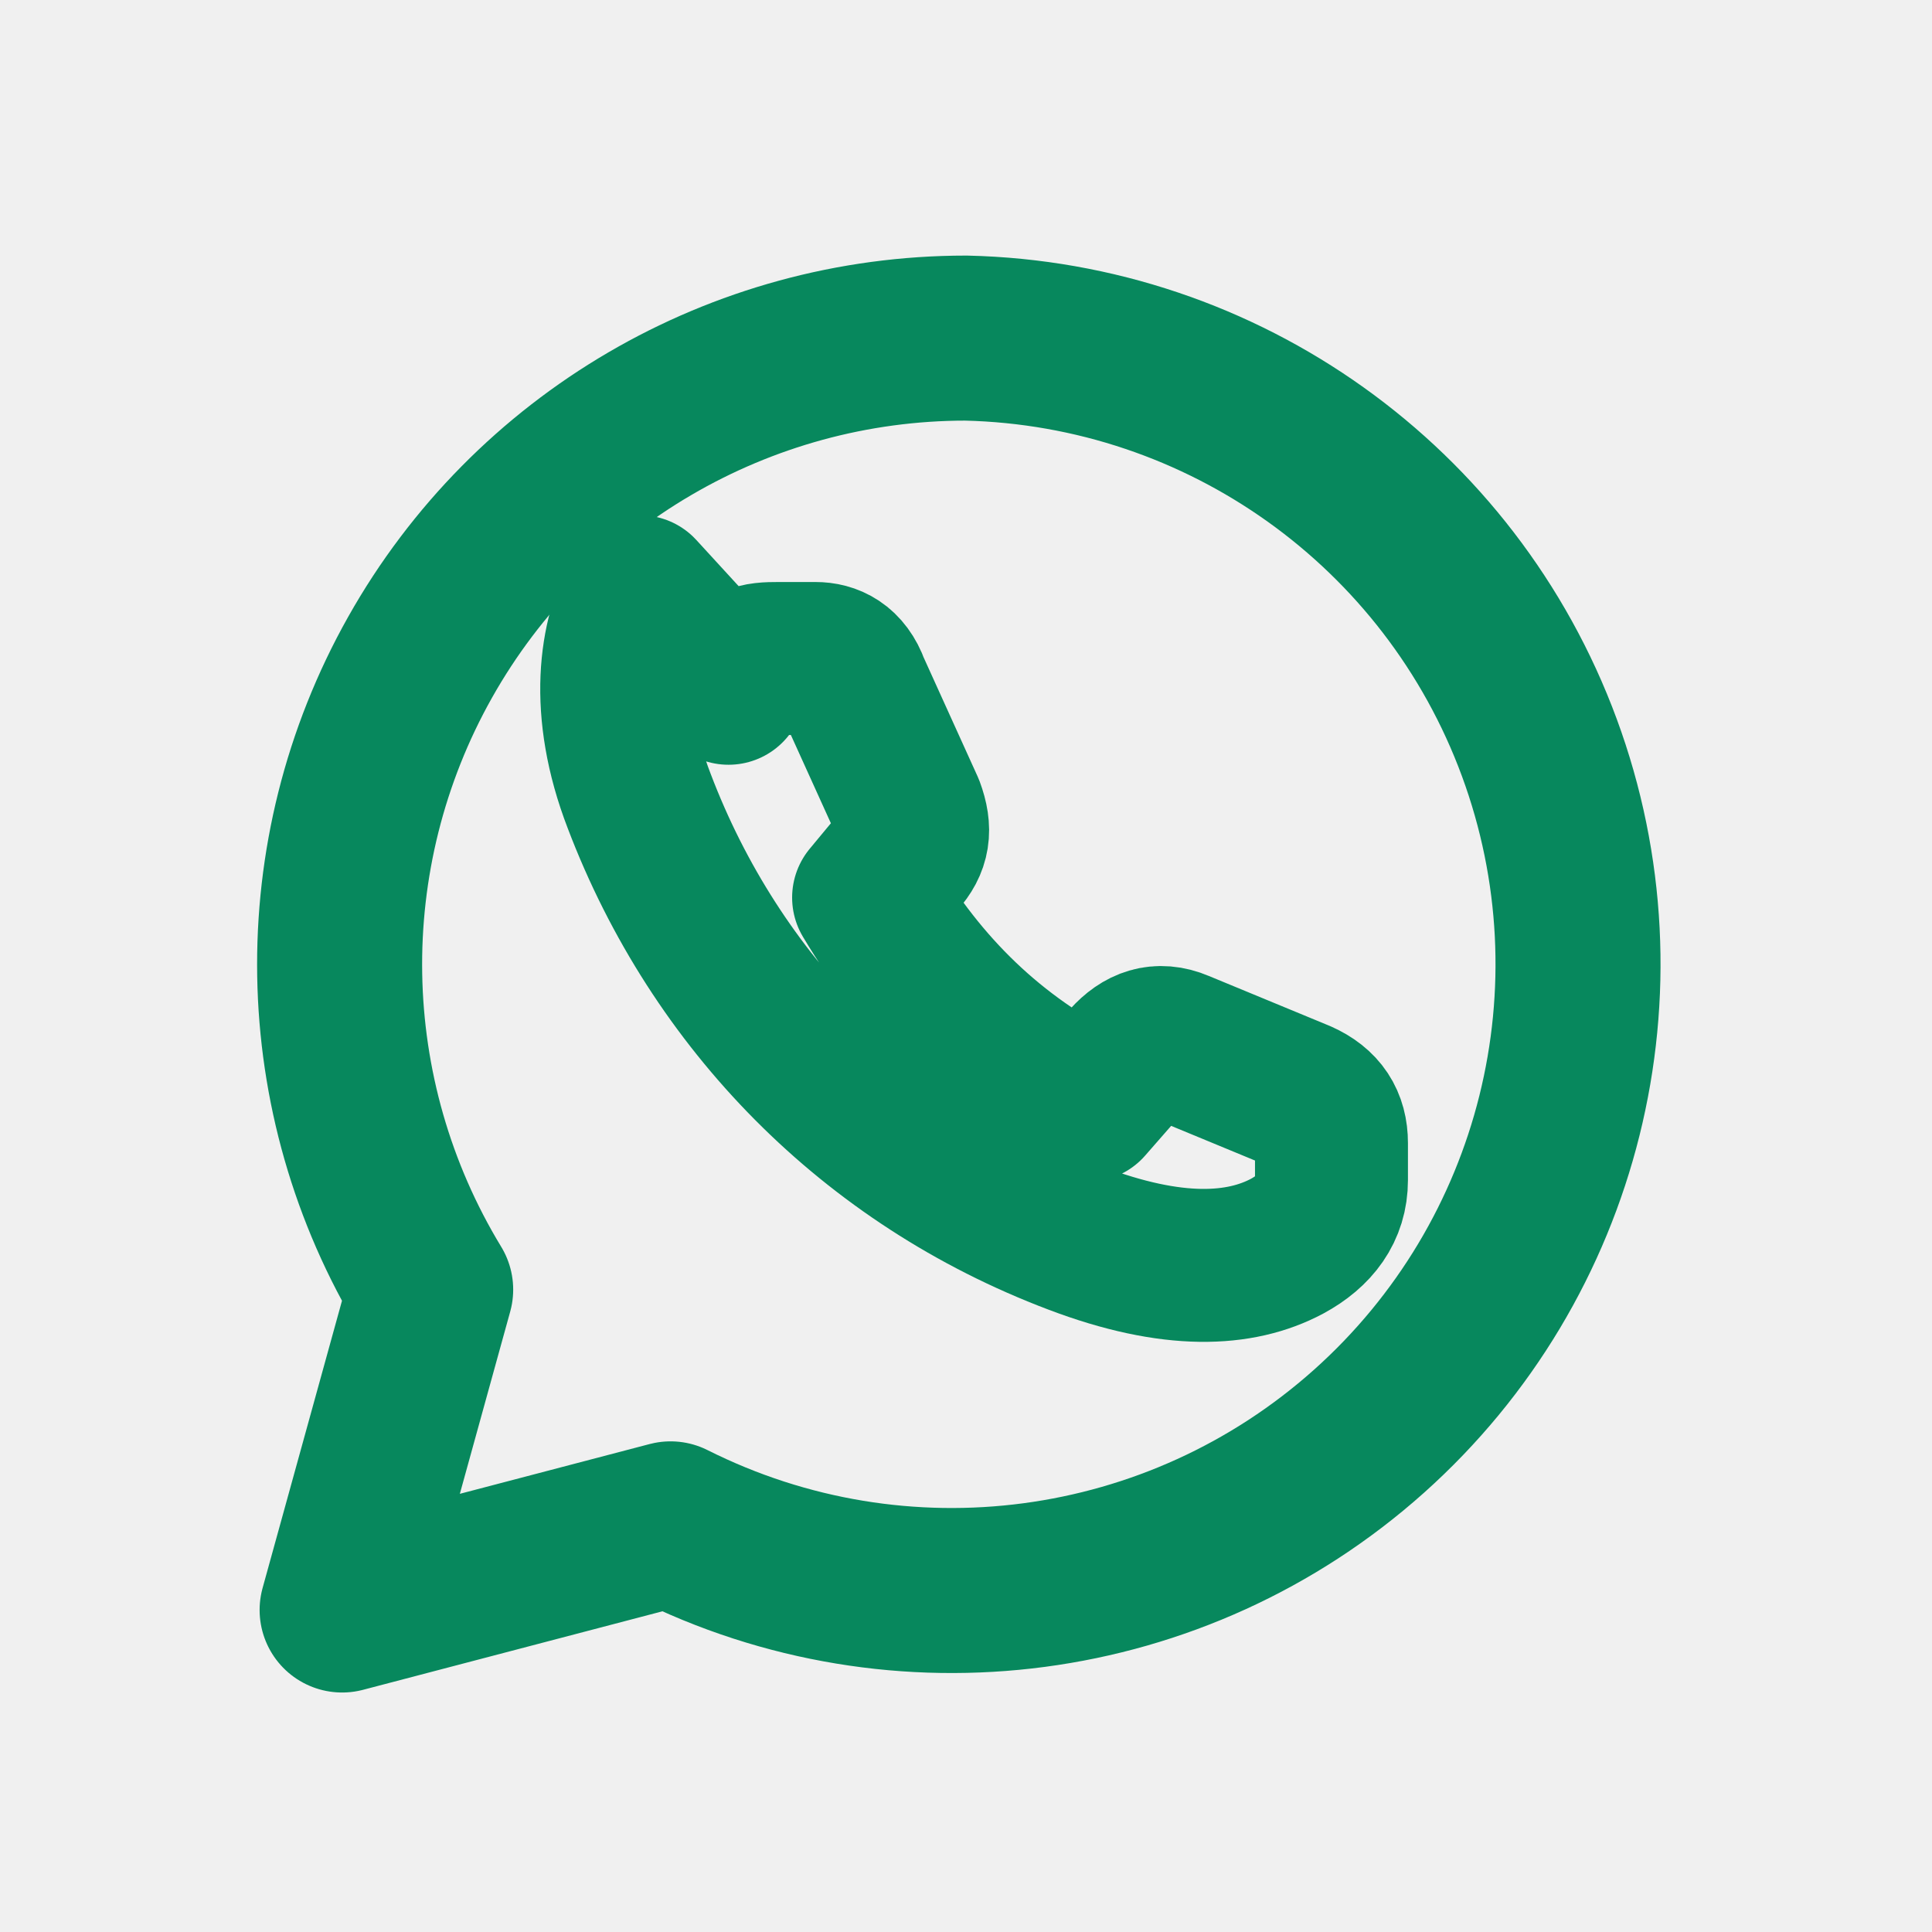
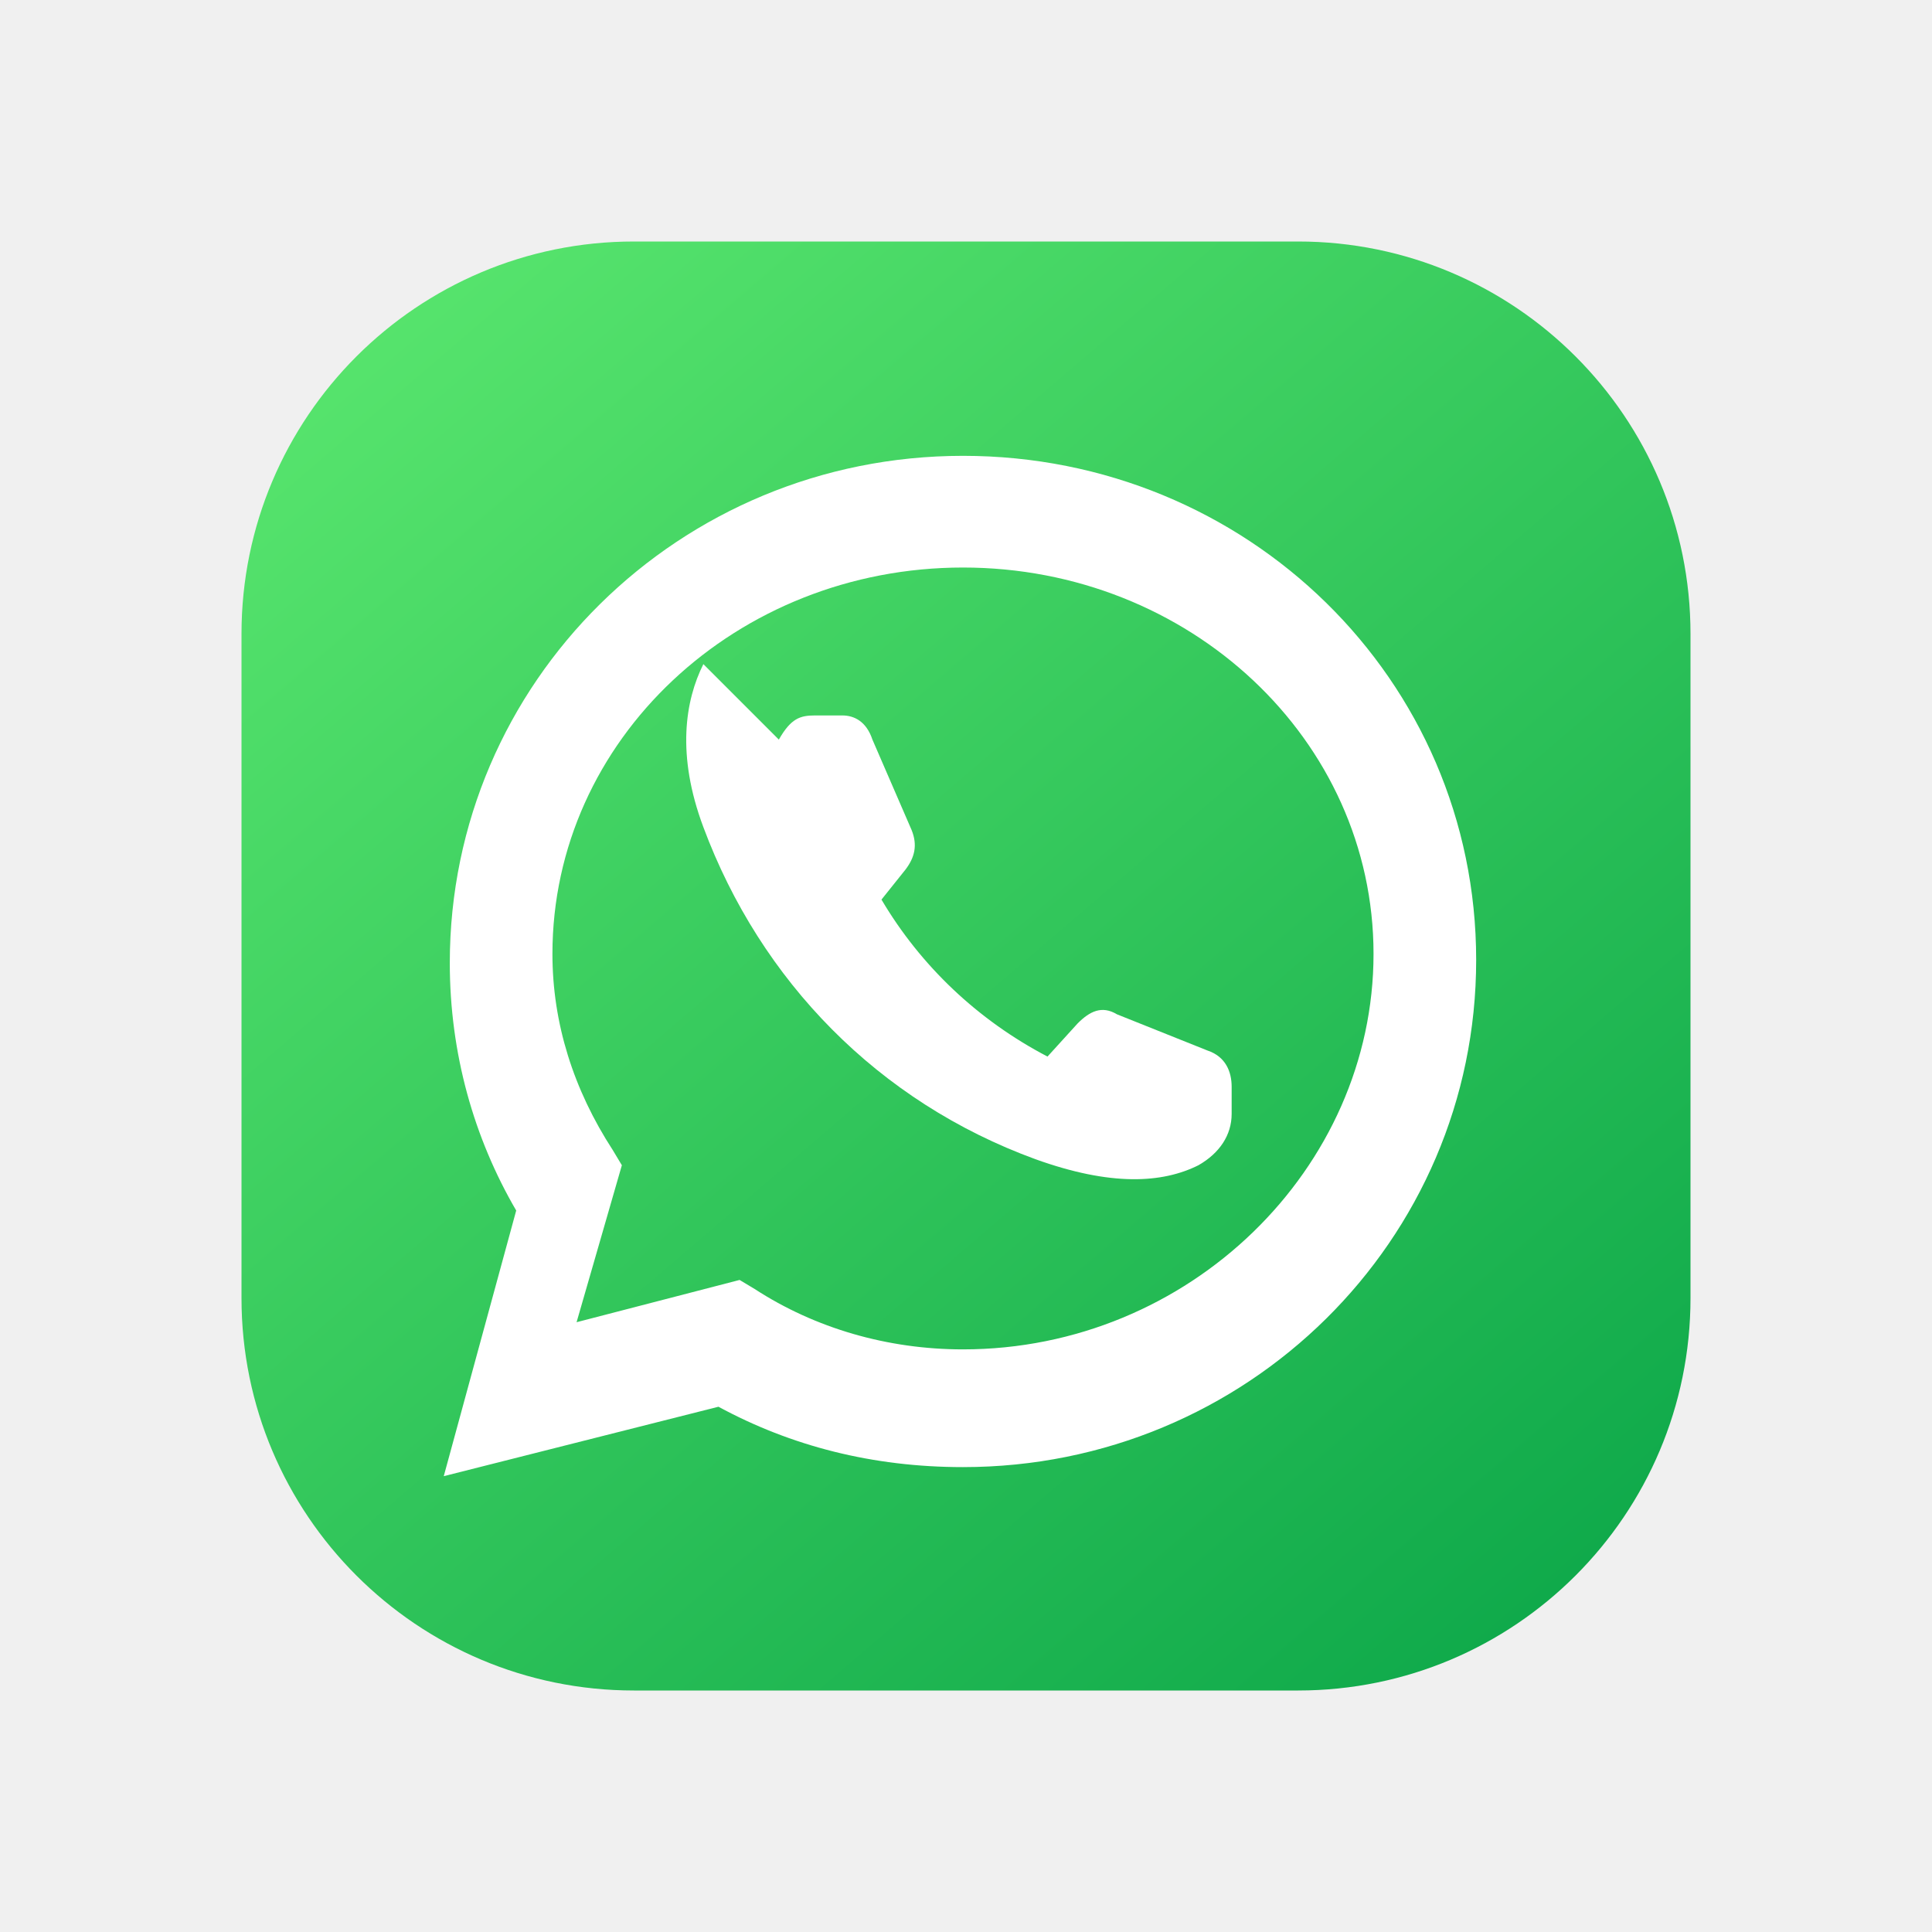
- <svg xmlns="http://www.w3.org/2000/svg" viewBox="0 0 24 24" aria-hidden="true">
-   <path fill="none" stroke="#07885d" stroke-width="2.05" stroke-linecap="round" stroke-linejoin="round" d="M12 4.2a7.78 7.78 0 0 0-6.65 11.82L4.25 20l4.08-1.07A7.78 7.78 0 1 0 12 4.2Z" />
-   <path fill="none" stroke="#07885d" stroke-width="1.9" stroke-linecap="round" stroke-linejoin="round" d="M9.05 8.55c.18-.36.36-.37.62-.37h.46c.18 0 .37.08.47.36l.68 1.5c.1.27.07.45-.1.64l-.39.47c.68 1.14 1.54 1.98 2.72 2.58l.49-.56c.18-.2.39-.28.65-.17l1.5.62c.27.12.39.31.39.58v.46c0 .36-.2.63-.55.82-.58.31-1.42.36-2.63-.1-2.54-.96-4.47-2.93-5.42-5.43-.44-1.14-.3-2.05.01-2.6Z" />
+ <svg xmlns="http://www.w3.org/2000/svg" viewBox="0 0 64 64" aria-hidden="true">
+   <defs>
+     <linearGradient id="wa-share-gradient" x1="11" y1="9" x2="53" y2="58" gradientUnits="userSpaceOnUse">
+       <stop offset="0" stop-color="#59e66e" />
+       <stop offset="1" stop-color="#0aa548" />
+     </linearGradient>
+   </defs>
+   <rect x="8" y="8" width="48" height="48" rx="13" fill="url(#wa-share-gradient)" />
+   <path fill="#fff" d="M31.9 15.1c-9.4 0-17 7.5-17 16.8 0 3 .8 5.8 2.2 8.2l-2.4 8.8 9.1-2.3c2.4 1.3 5.1 2 8.1 2 9.4 0 17-7.5 17-16.8s-7.6-16.7-17-16.7Zm0 29.6c-2.5 0-4.9-.7-6.9-2l-.5-.3-5.4 1.4 1.5-5.2-.3-.5c-1.3-2-2-4.2-2-6.5 0-7.1 6.1-12.8 13.6-12.8s13.6 5.7 13.6 12.8-6.1 13.1-13.6 13.1Z" />
+   <path fill="#fff" d="M25.8 24.5c.4-.7.7-.8 1.2-.8h.9c.4 0 .8.2 1 .8l1.3 3c.2.5.1.9-.2 1.3l-.8 1c1.3 2.2 3.2 4 5.5 5.2l1-1.1c.4-.4.8-.6 1.3-.3l3 1.2c.6.2.8.7.8 1.2v.9c0 .7-.4 1.3-1.1 1.7-1.2.6-2.9.7-5.4-.2-5.2-1.9-9.1-5.9-11-11-.9-2.4-.6-4.2 0-5.4Z" />
</svg>
